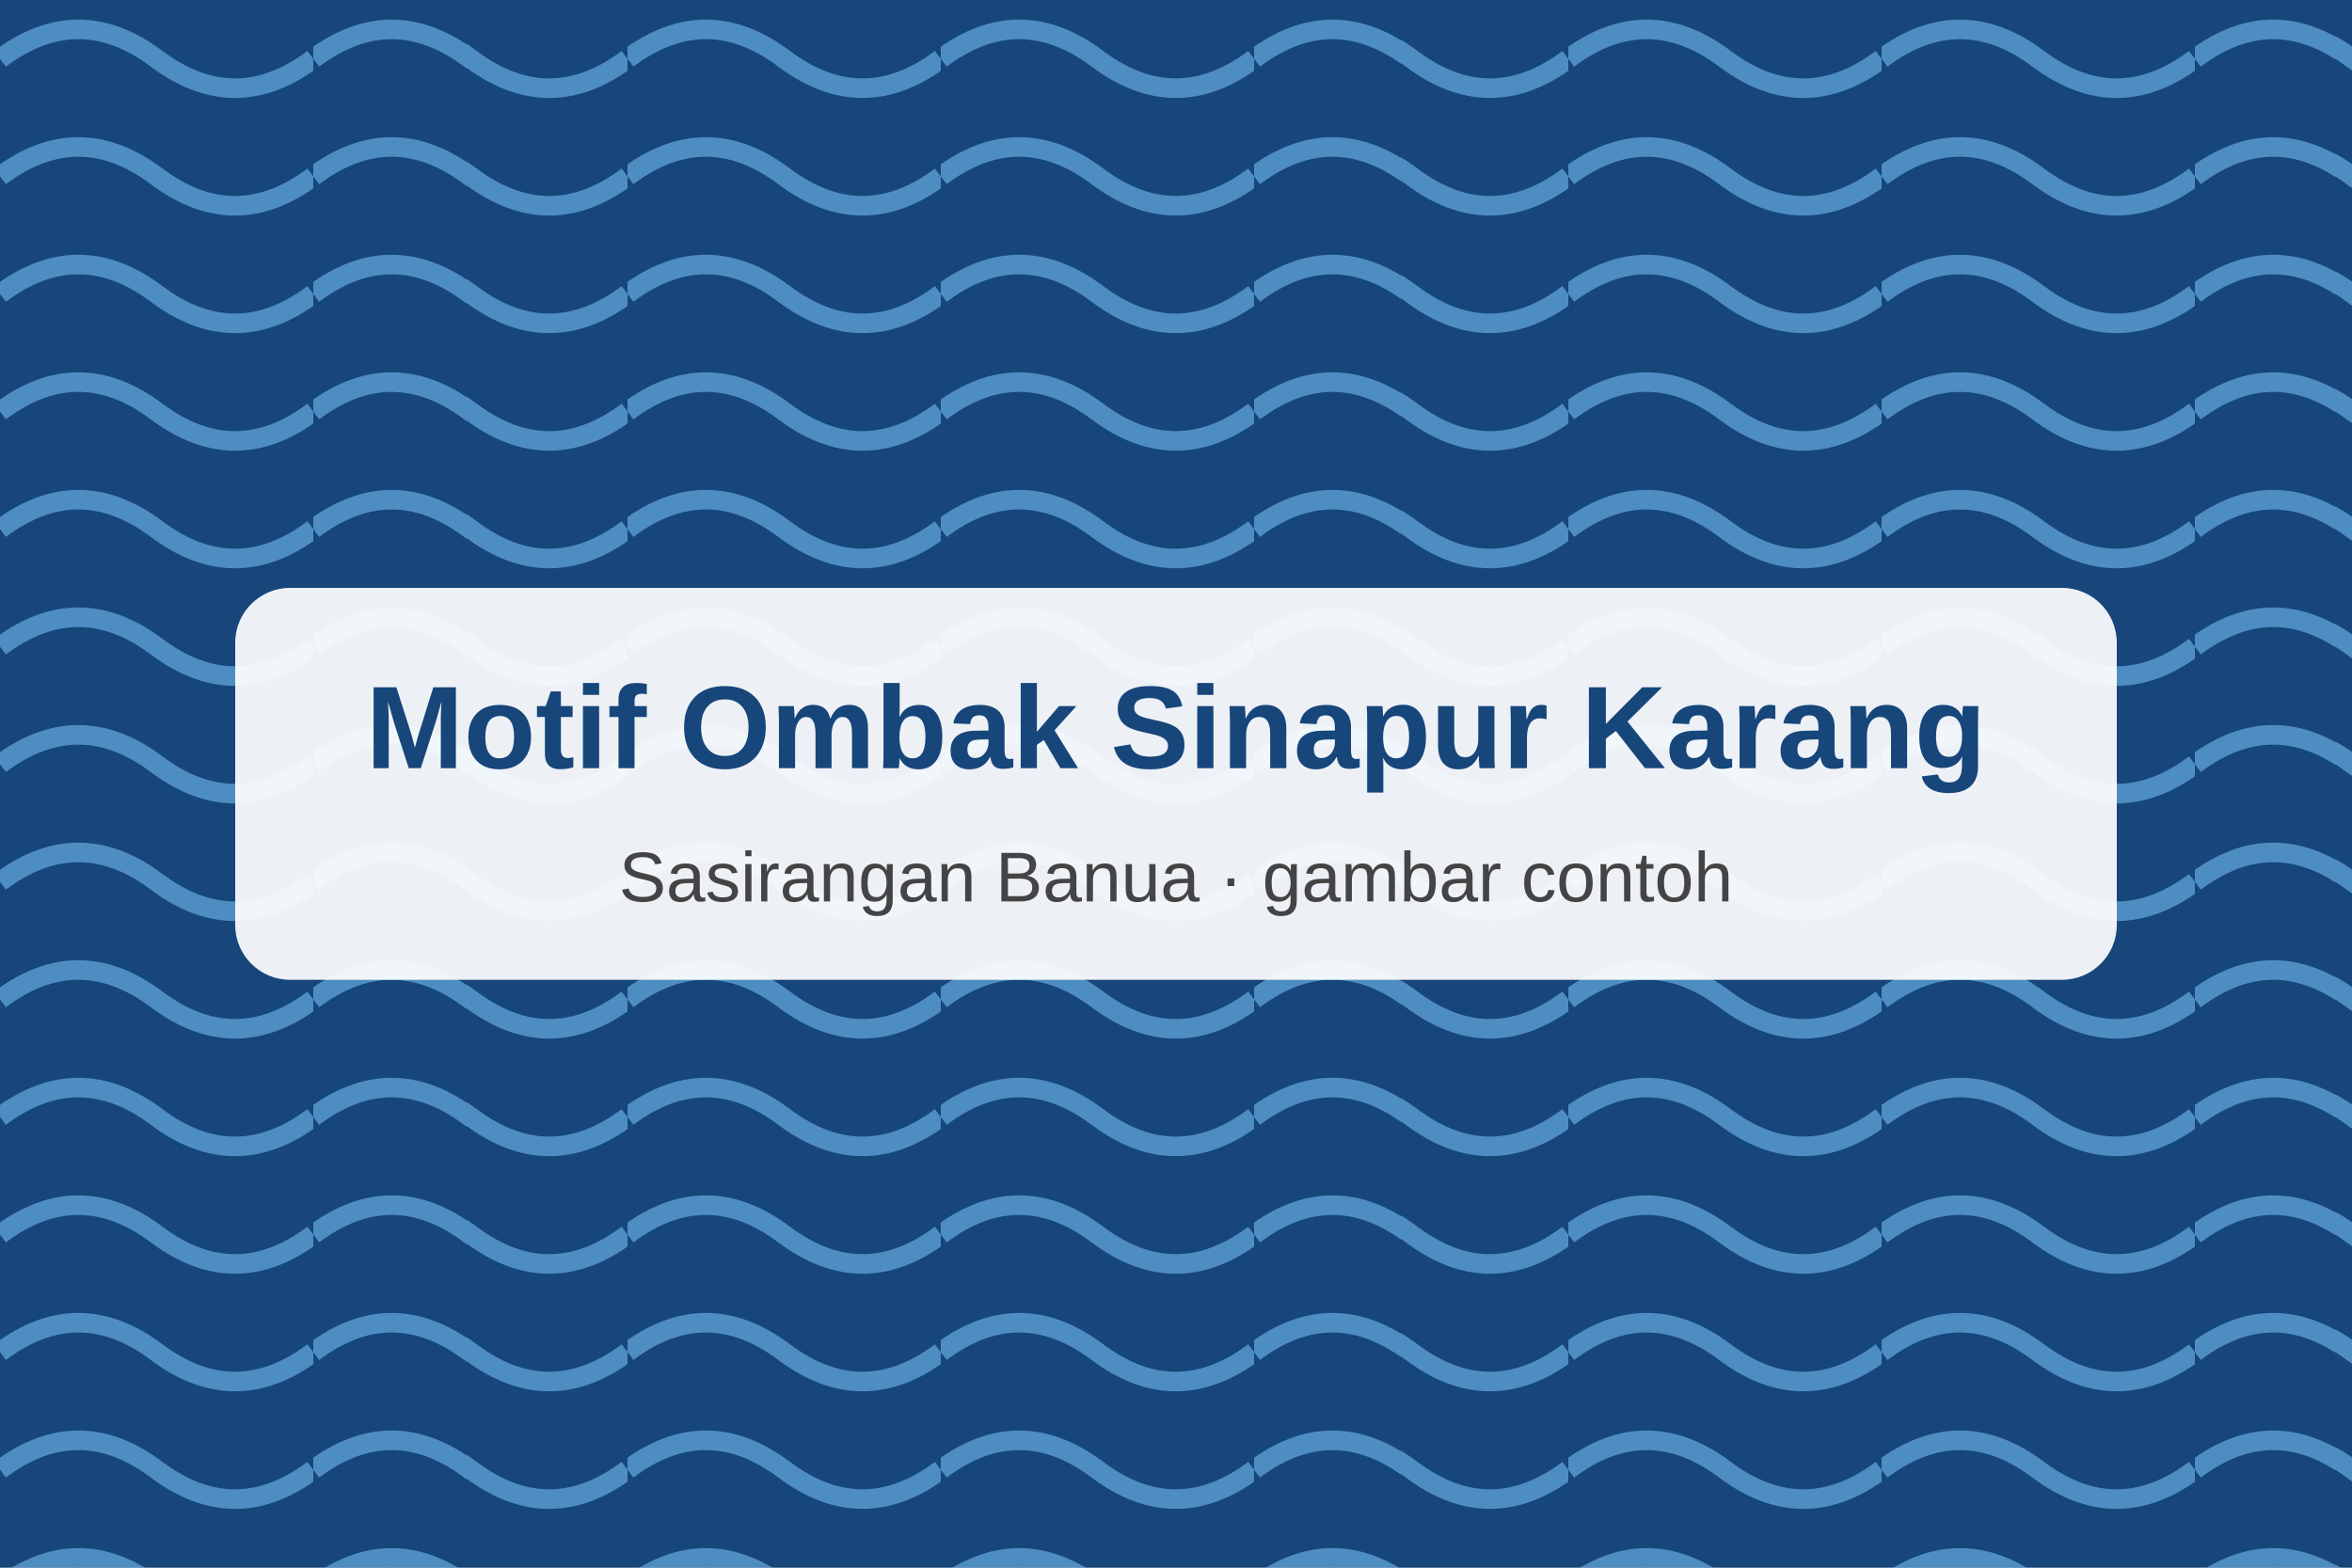
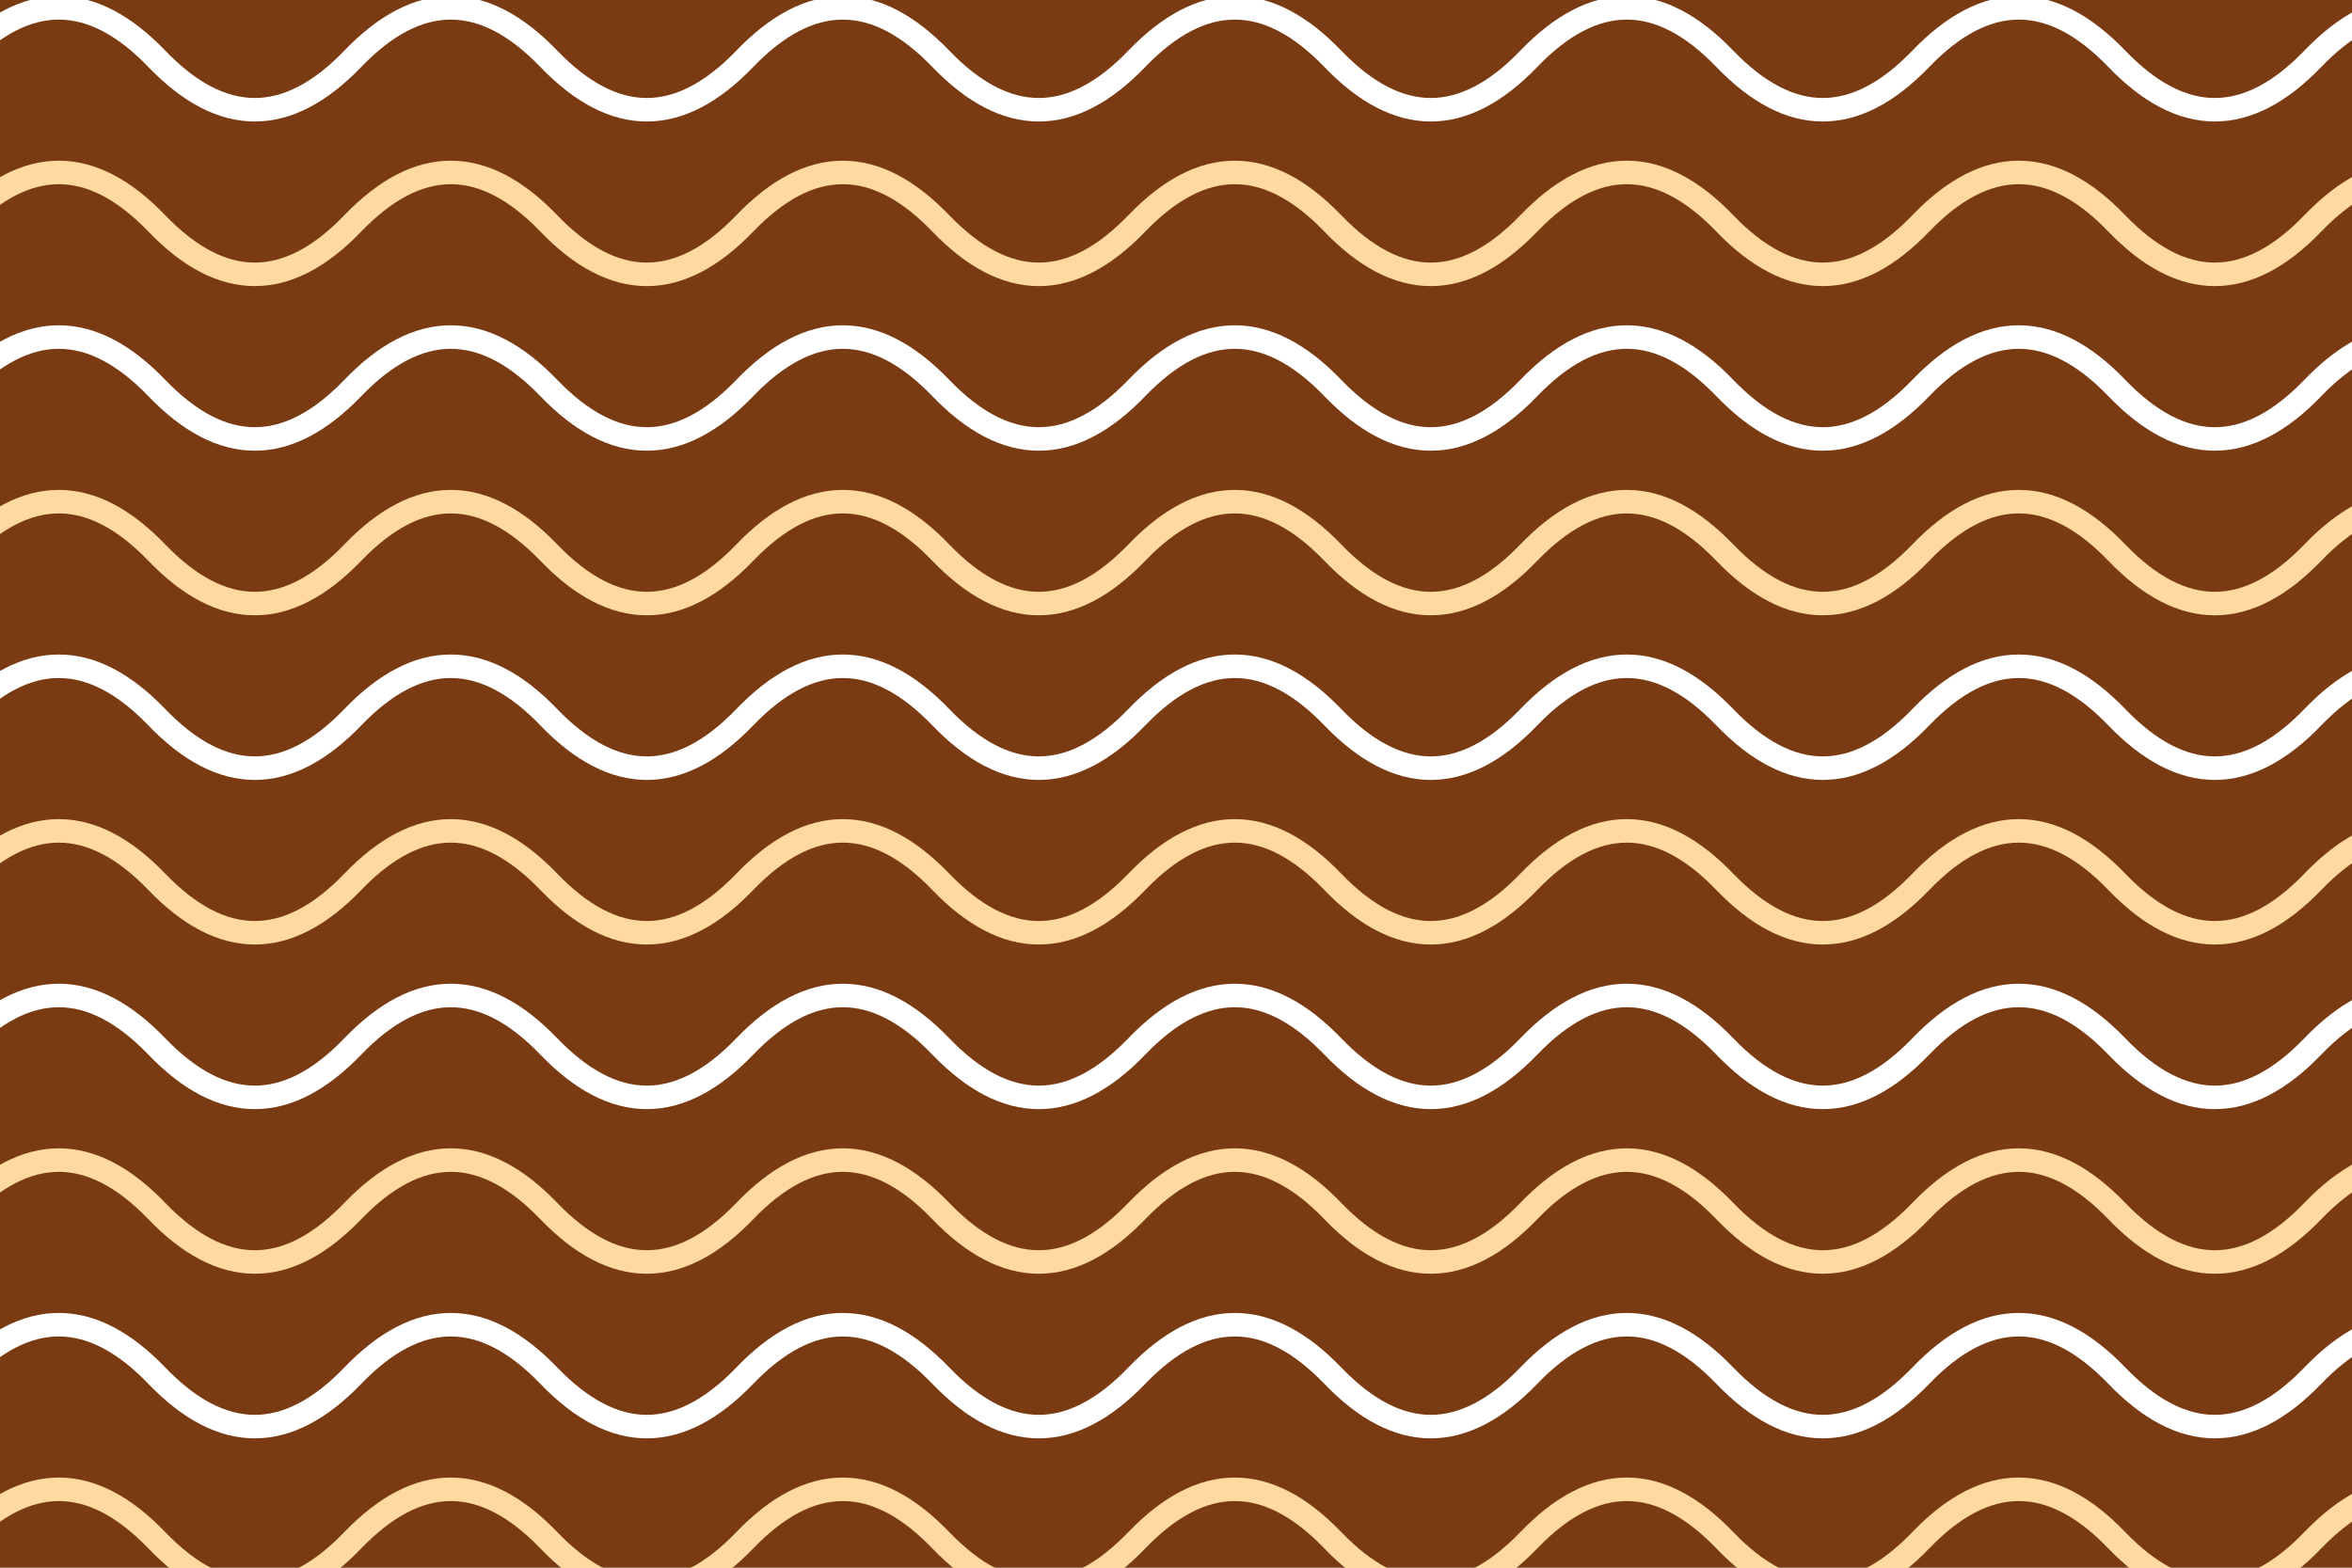
- <svg xmlns="http://www.w3.org/2000/svg" width="600" height="400" viewBox="0 0 600 400">
-   <defs>
-     <pattern id="p" width="80" height="30" patternUnits="userSpaceOnUse">
-       <path d="M0 15 Q20 0 40 15 T80 15" fill="none" stroke="#7cc6fe" stroke-width="5" />
-     </pattern>
-   </defs>
-   <rect width="600" height="400" fill="#16467a" />
-   <rect width="600" height="400" fill="url(#p)" opacity="0.55" />
-   <rect x="60" y="150" width="480" height="100" rx="14" fill="#ffffff" opacity="0.92" />
-   <text x="300" y="196" text-anchor="middle" font-family="Segoe UI, Arial, sans-serif" font-size="30" font-weight="700" fill="#16467a">Motif Ombak Sinapur Karang</text>
-   <text x="300" y="230" text-anchor="middle" font-family="Segoe UI, Arial, sans-serif" font-size="18" fill="#444">Sasirangan Banua · gambar contoh</text>
+ <svg xmlns="http://www.w3.org/2000/svg" viewBox="0 0 600 400" width="600" height="400">
+   <rect width="600" height="400" fill="#7a3b12" />
+   <path d="M-10,15 q25,-26 50,0 t50,0 q25,-26 50,0 t50,0 q25,-26 50,0 t50,0 q25,-26 50,0 t50,0 q25,-26 50,0 t50,0 q25,-26 50,0 t50,0 q25,-26 50,0 t50,0" fill="none" stroke="#ffffff" stroke-width="6" />
+   <path d="M-10,57 q25,-26 50,0 t50,0 q25,-26 50,0 t50,0 q25,-26 50,0 t50,0 q25,-26 50,0 t50,0 q25,-26 50,0 t50,0 q25,-26 50,0 t50,0 q25,-26 50,0 t50,0" fill="none" stroke="#ffd9a0" stroke-width="6" />
+   <path d="M-10,99 q25,-26 50,0 t50,0 q25,-26 50,0 t50,0 q25,-26 50,0 t50,0 q25,-26 50,0 t50,0 q25,-26 50,0 t50,0 q25,-26 50,0 t50,0 q25,-26 50,0 t50,0" fill="none" stroke="#ffffff" stroke-width="6" />
+   <path d="M-10,141 q25,-26 50,0 t50,0 q25,-26 50,0 t50,0 q25,-26 50,0 t50,0 q25,-26 50,0 t50,0 q25,-26 50,0 t50,0 q25,-26 50,0 t50,0 q25,-26 50,0 t50,0" fill="none" stroke="#ffd9a0" stroke-width="6" />
+   <path d="M-10,183 q25,-26 50,0 t50,0 q25,-26 50,0 t50,0 q25,-26 50,0 t50,0 q25,-26 50,0 t50,0 q25,-26 50,0 t50,0 q25,-26 50,0 t50,0 q25,-26 50,0 t50,0" fill="none" stroke="#ffffff" stroke-width="6" />
+   <path d="M-10,225 q25,-26 50,0 t50,0 q25,-26 50,0 t50,0 q25,-26 50,0 t50,0 q25,-26 50,0 t50,0 q25,-26 50,0 t50,0 q25,-26 50,0 t50,0 q25,-26 50,0 t50,0" fill="none" stroke="#ffd9a0" stroke-width="6" />
+   <path d="M-10,267 q25,-26 50,0 t50,0 q25,-26 50,0 t50,0 q25,-26 50,0 t50,0 q25,-26 50,0 t50,0 q25,-26 50,0 t50,0 q25,-26 50,0 t50,0 q25,-26 50,0 t50,0" fill="none" stroke="#ffffff" stroke-width="6" />
+   <path d="M-10,309 q25,-26 50,0 t50,0 q25,-26 50,0 t50,0 q25,-26 50,0 t50,0 q25,-26 50,0 t50,0 q25,-26 50,0 t50,0 q25,-26 50,0 t50,0 q25,-26 50,0 t50,0" fill="none" stroke="#ffd9a0" stroke-width="6" />
+   <path d="M-10,351 q25,-26 50,0 t50,0 q25,-26 50,0 t50,0 q25,-26 50,0 t50,0 q25,-26 50,0 t50,0 q25,-26 50,0 t50,0 q25,-26 50,0 t50,0 q25,-26 50,0 t50,0" fill="none" stroke="#ffffff" stroke-width="6" />
+   <path d="M-10,393 q25,-26 50,0 t50,0 q25,-26 50,0 t50,0 q25,-26 50,0 t50,0 q25,-26 50,0 t50,0 q25,-26 50,0 t50,0 q25,-26 50,0 t50,0 q25,-26 50,0 t50,0" fill="none" stroke="#ffd9a0" stroke-width="6" />
</svg>
